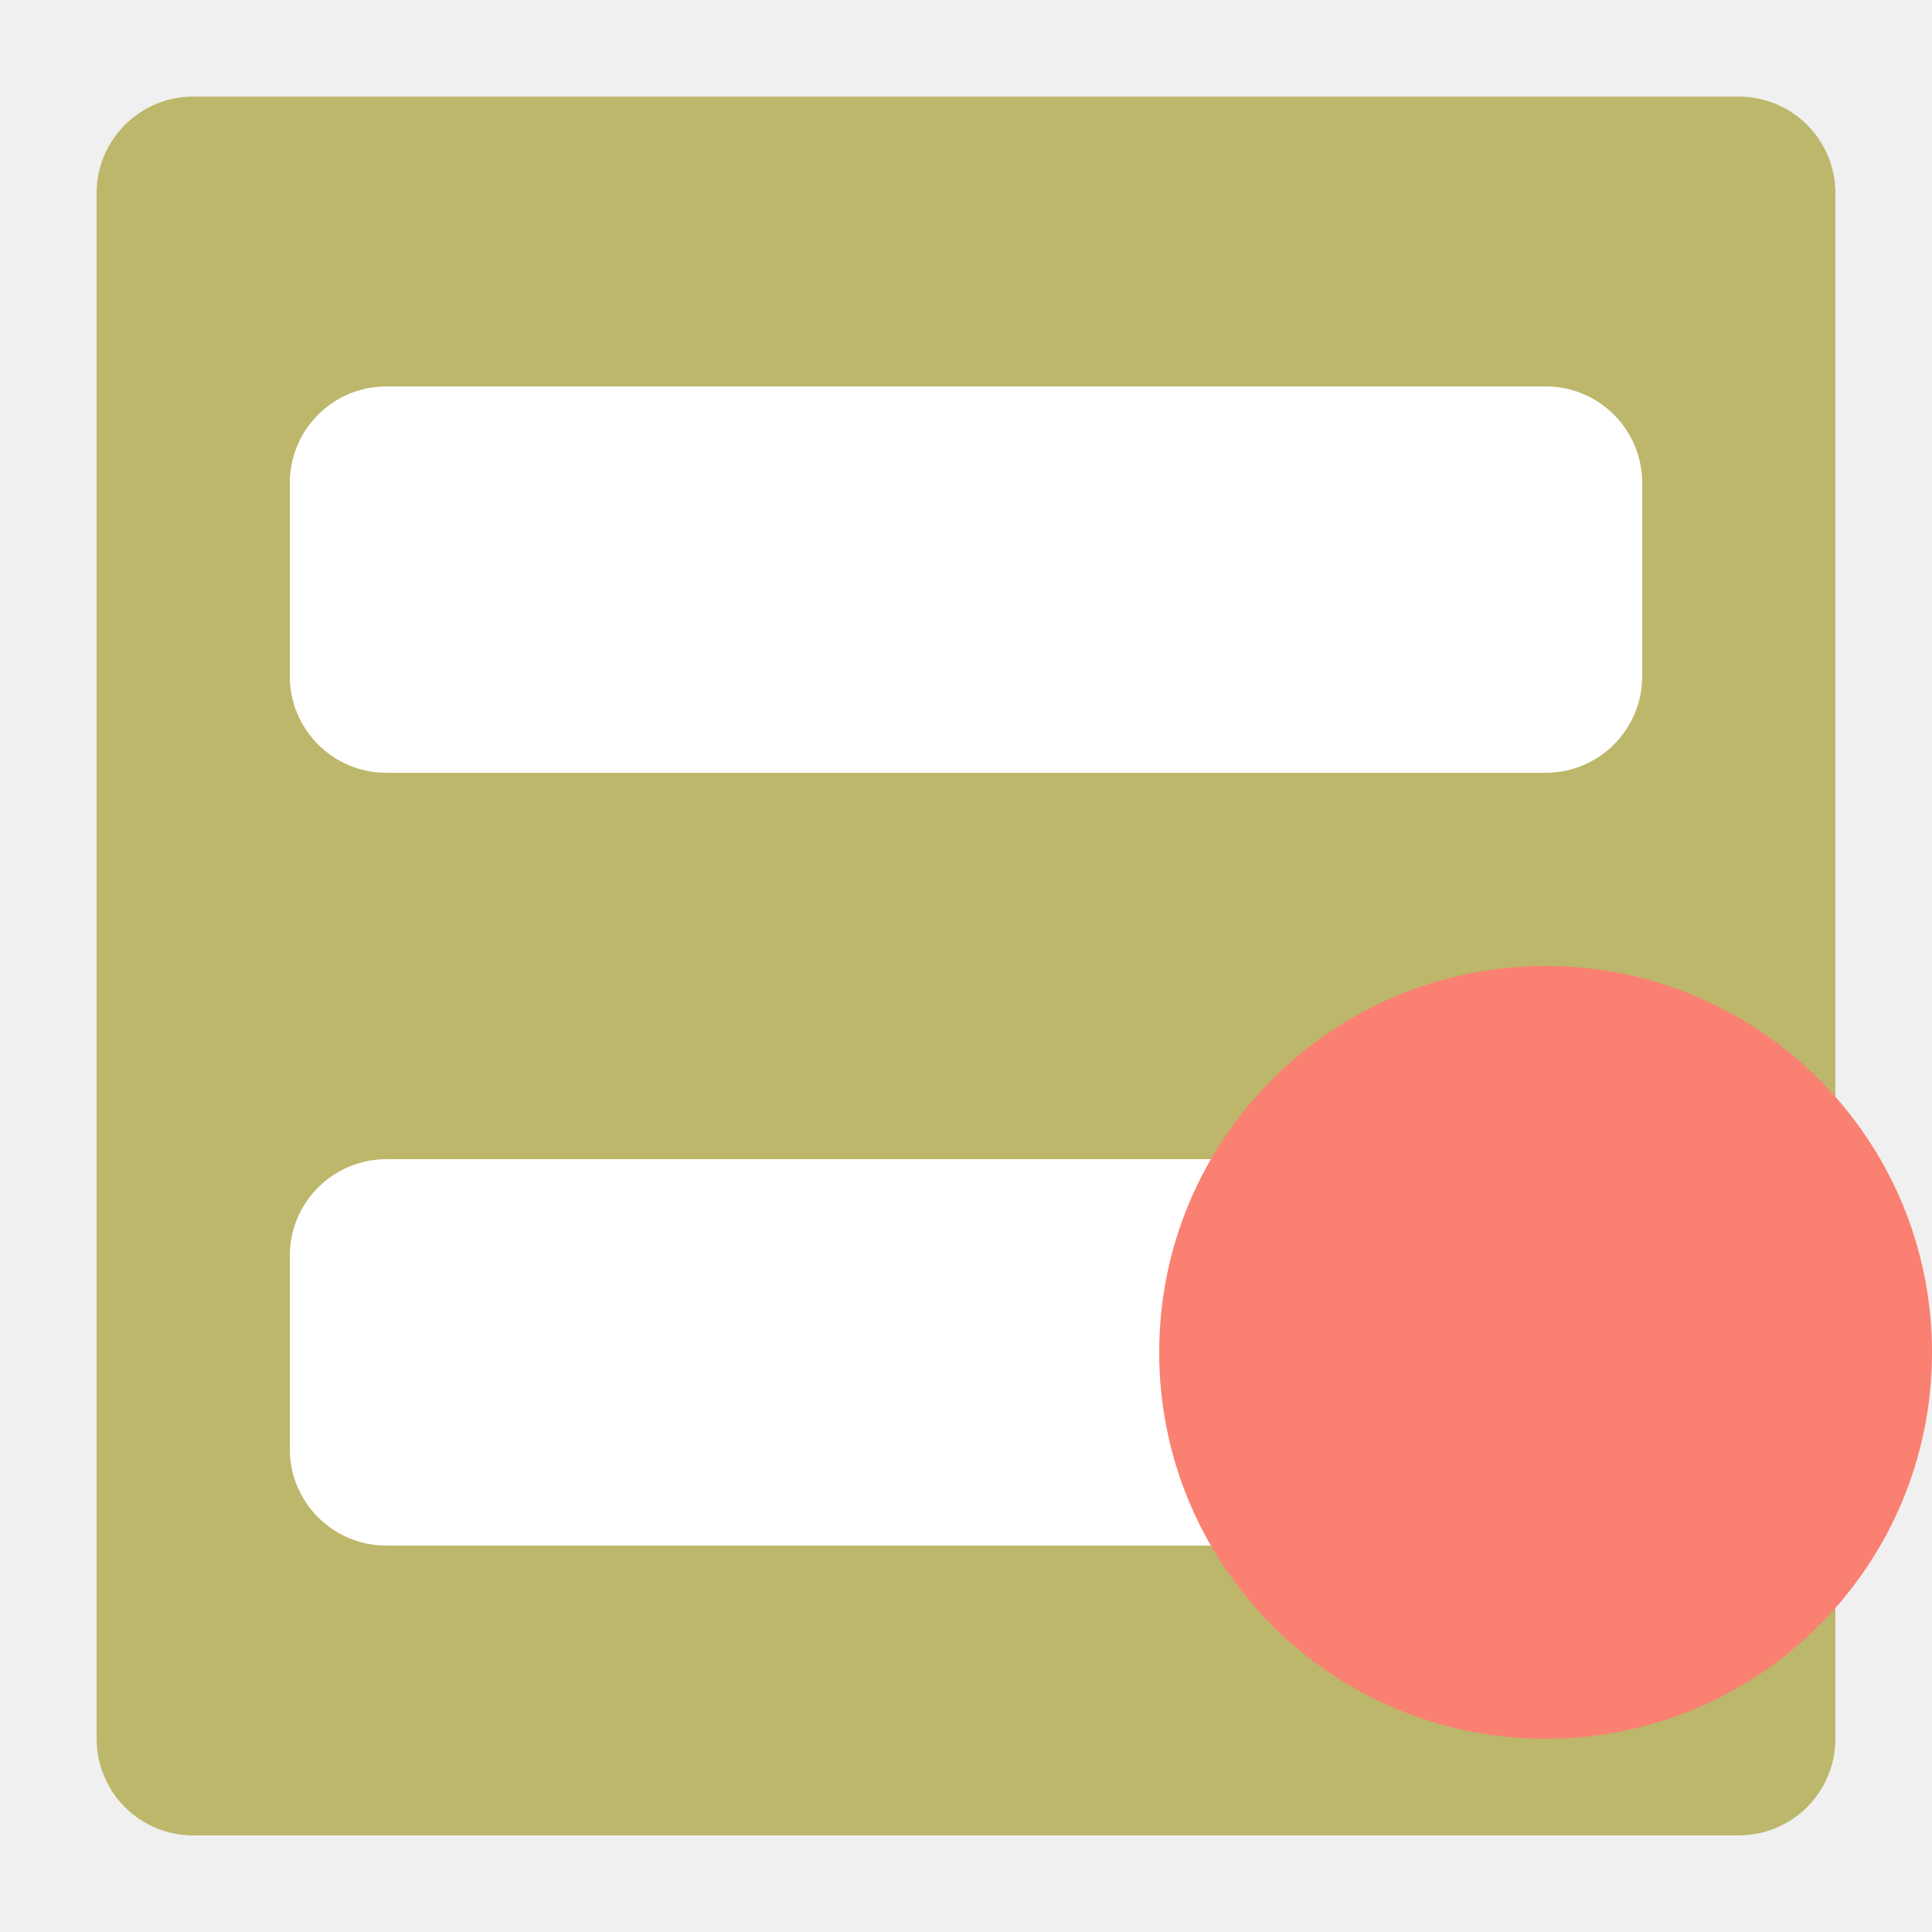
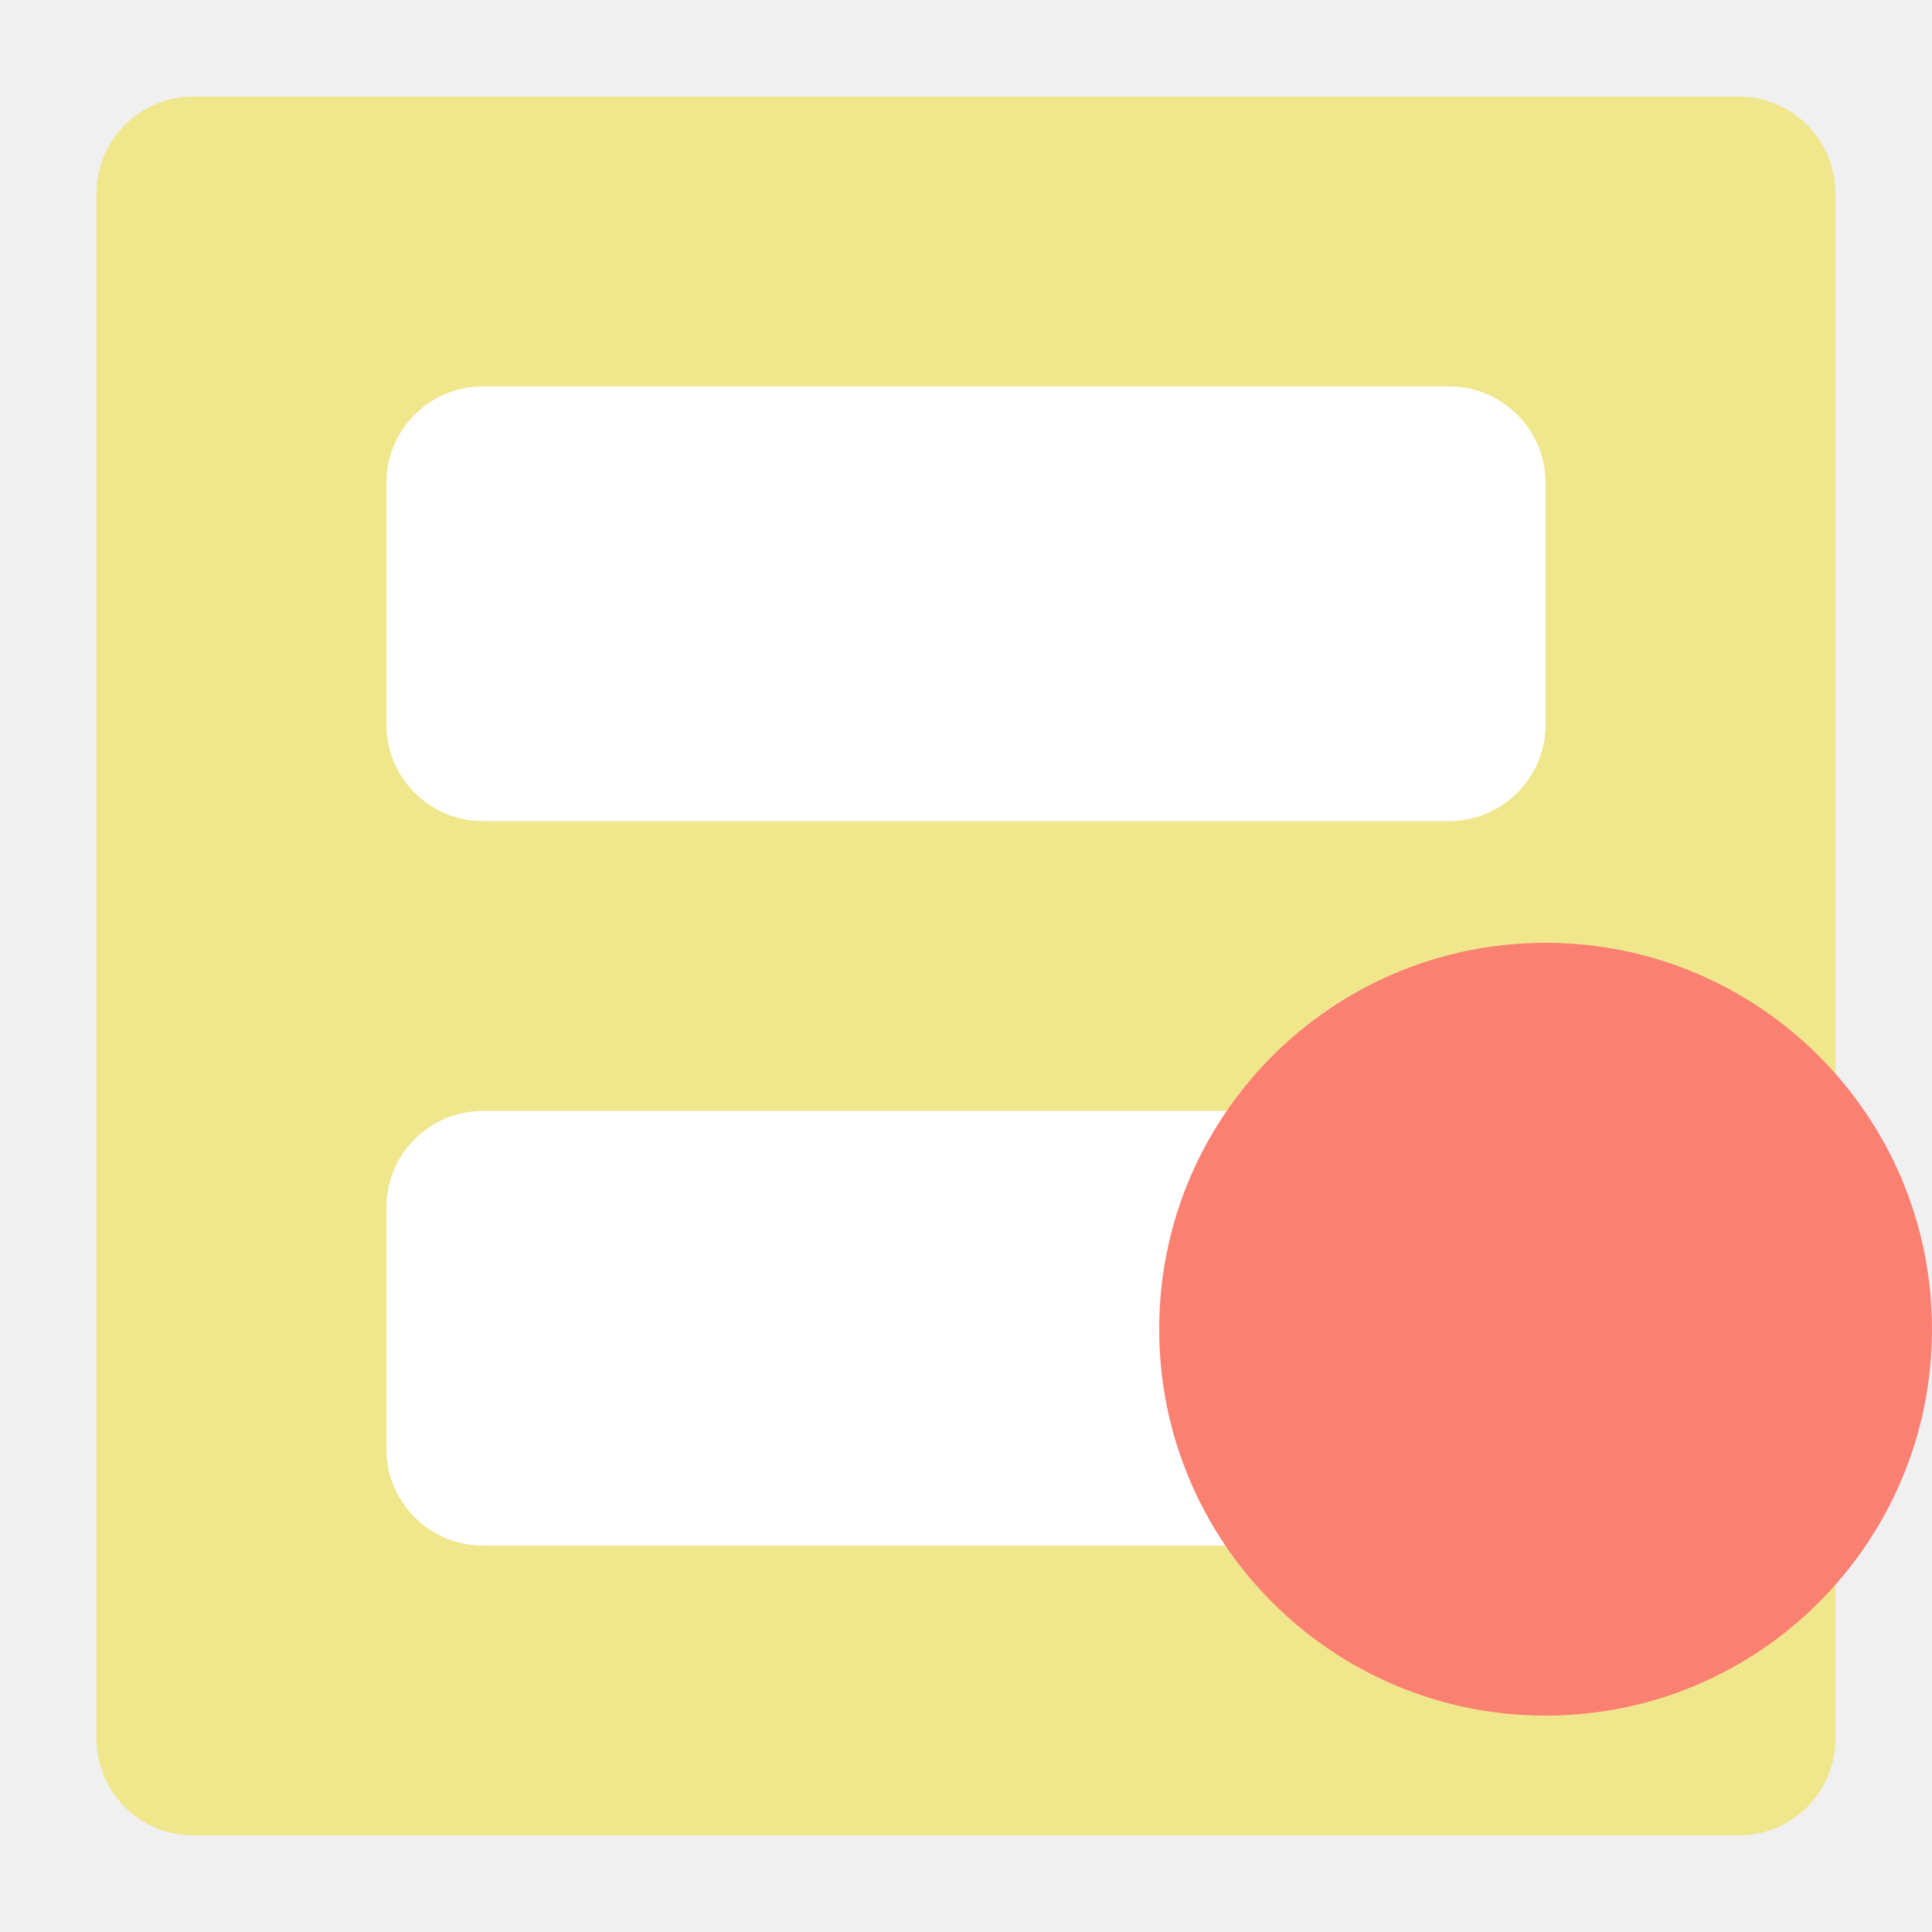
<svg xmlns="http://www.w3.org/2000/svg" width="1000" height="1000" version="1.1">
-   <rect x="50" y="50" width="900" height="900" rx="50" style="fill:darkkhaki;" />
-   <rect x="150" y="200" width="700" height="200" rx="50" style="fill:white;" />
-   <rect x="150" y="600" width="700" height="200" rx="50" style="fill:white;" />
-   <circle cx="800" cy="700" r="200" style="fill:salmon;" />
+   <rect x="50" y="50" width="900" height="900" rx="50" style="fill:khaki;" />
+   <rect x="200" y="200" width="600" height="225" rx="50" style="fill:white;" />
+   <rect x="200" y="575" width="600" height="225" rx="50" style="fill:white;" />
+   <circle cx="800" cy="688" r="200" style="fill:salmon;" />
</svg>
